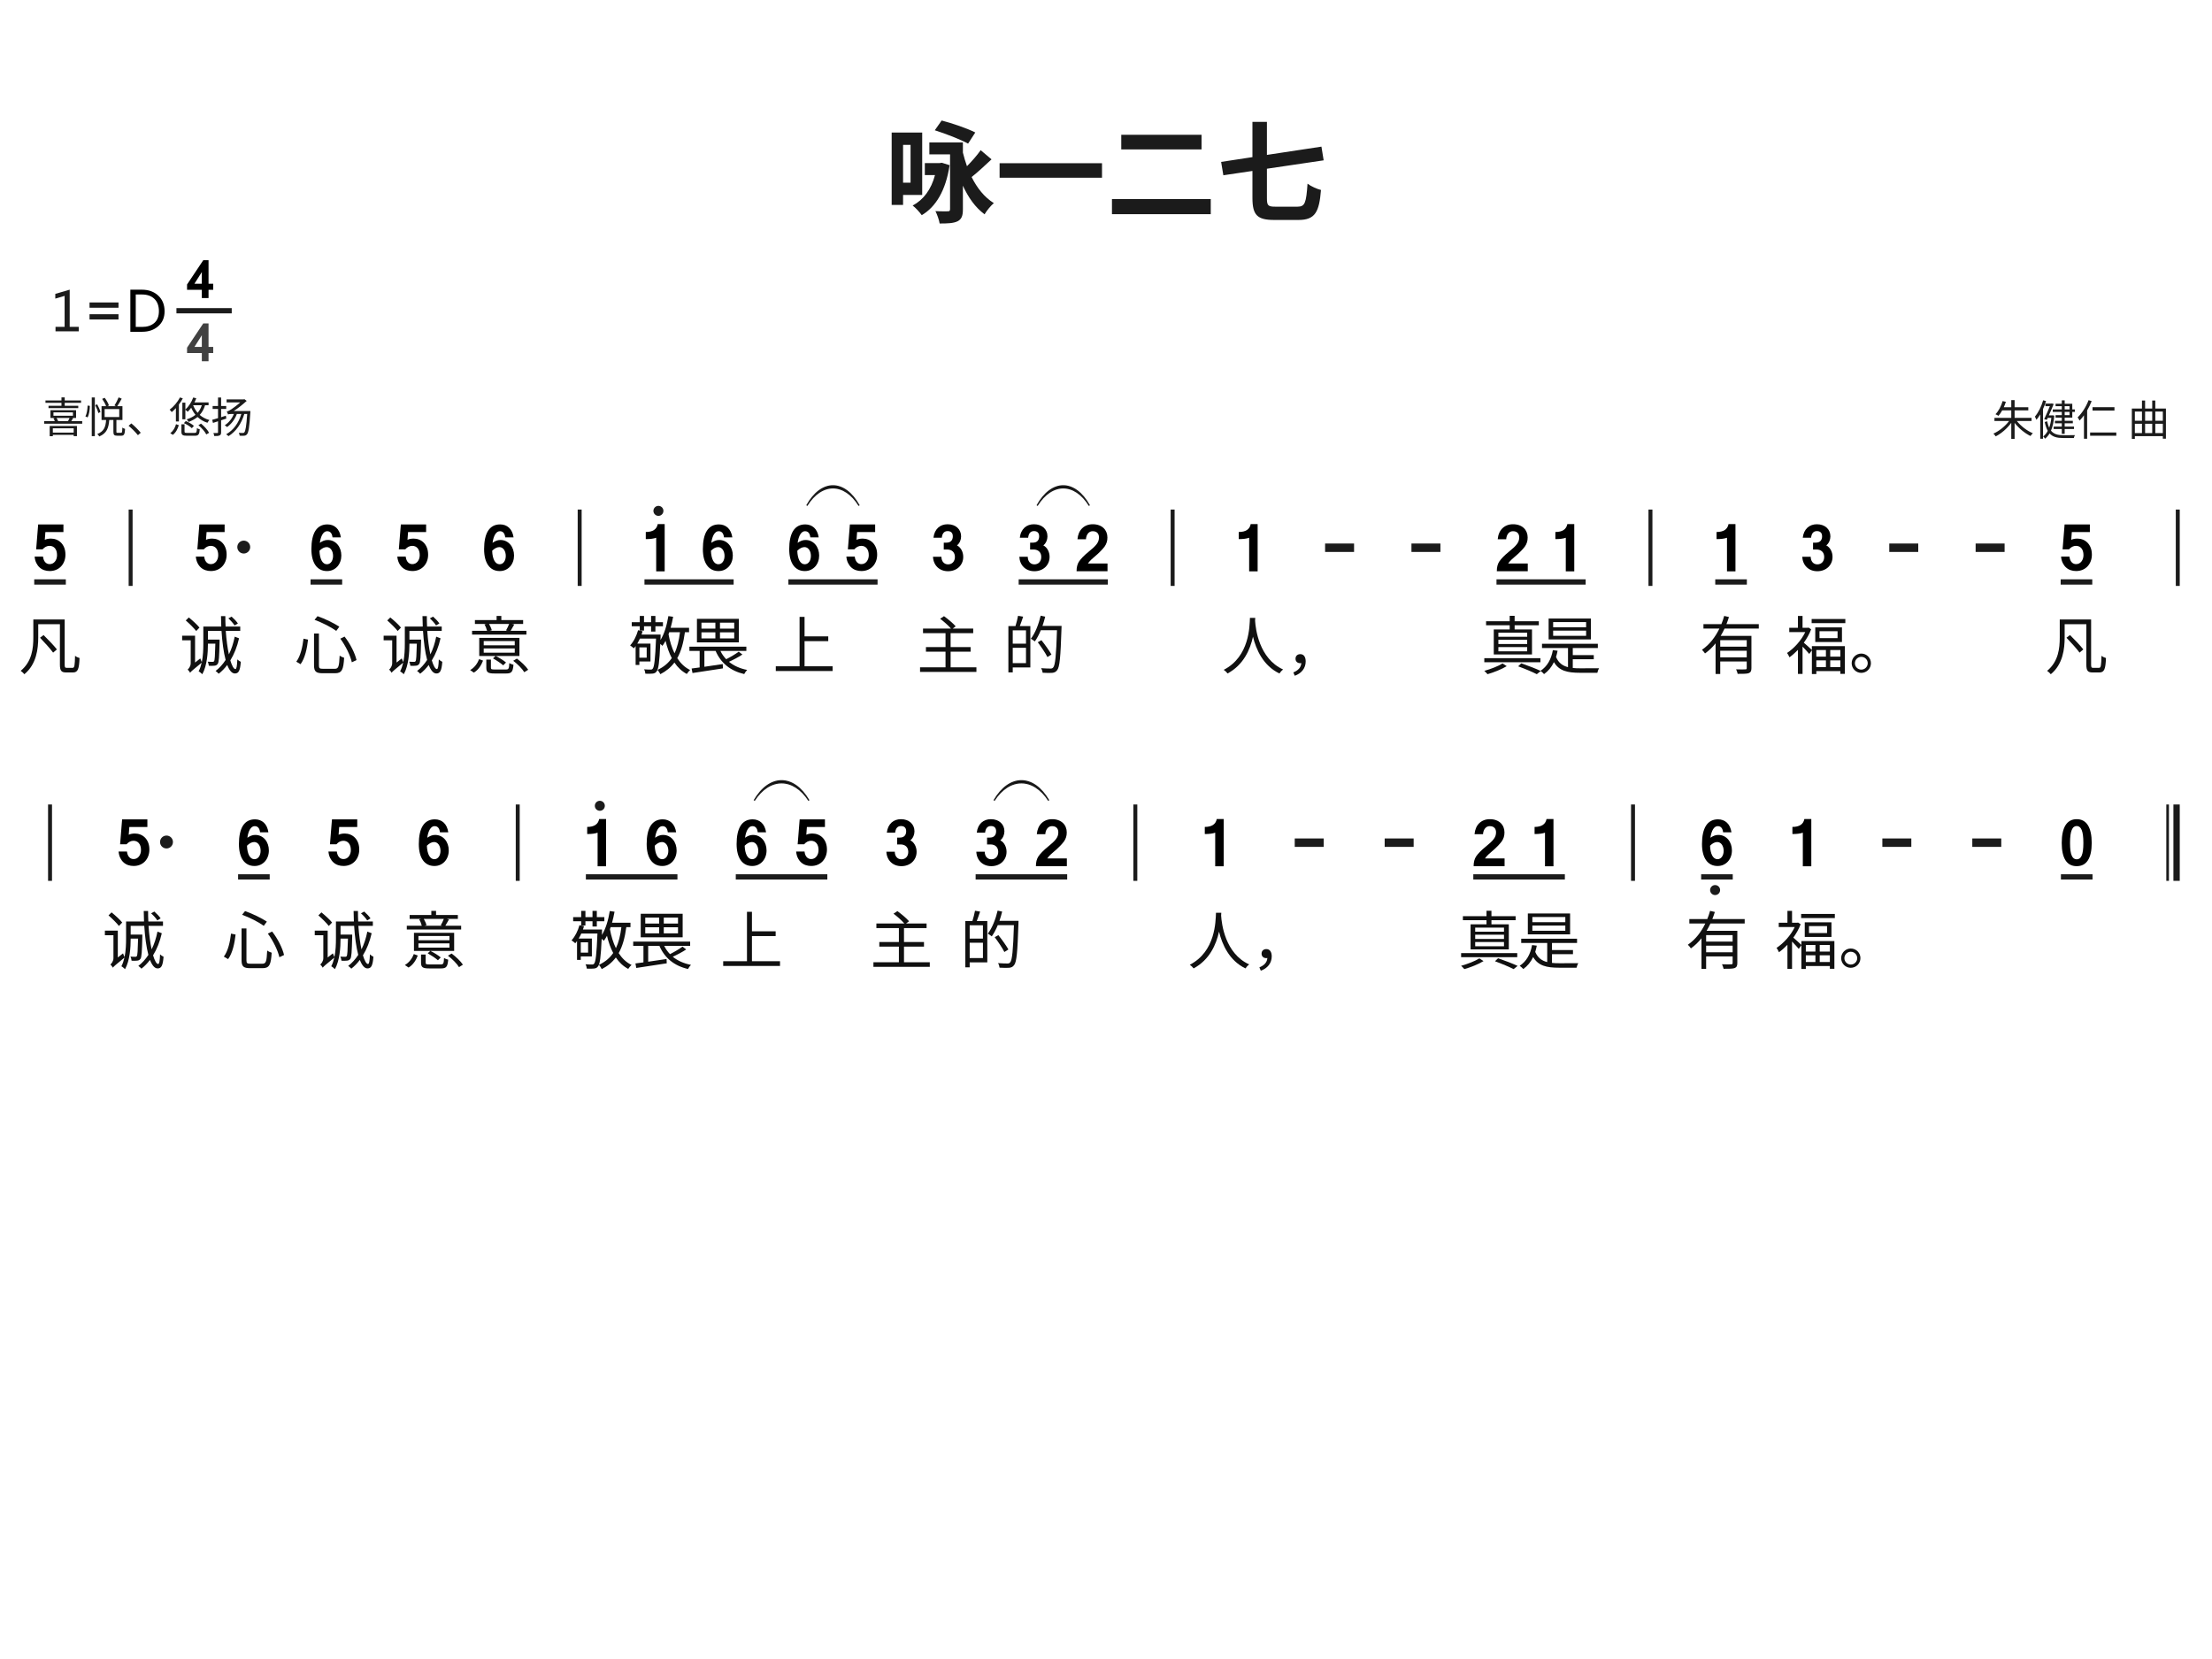
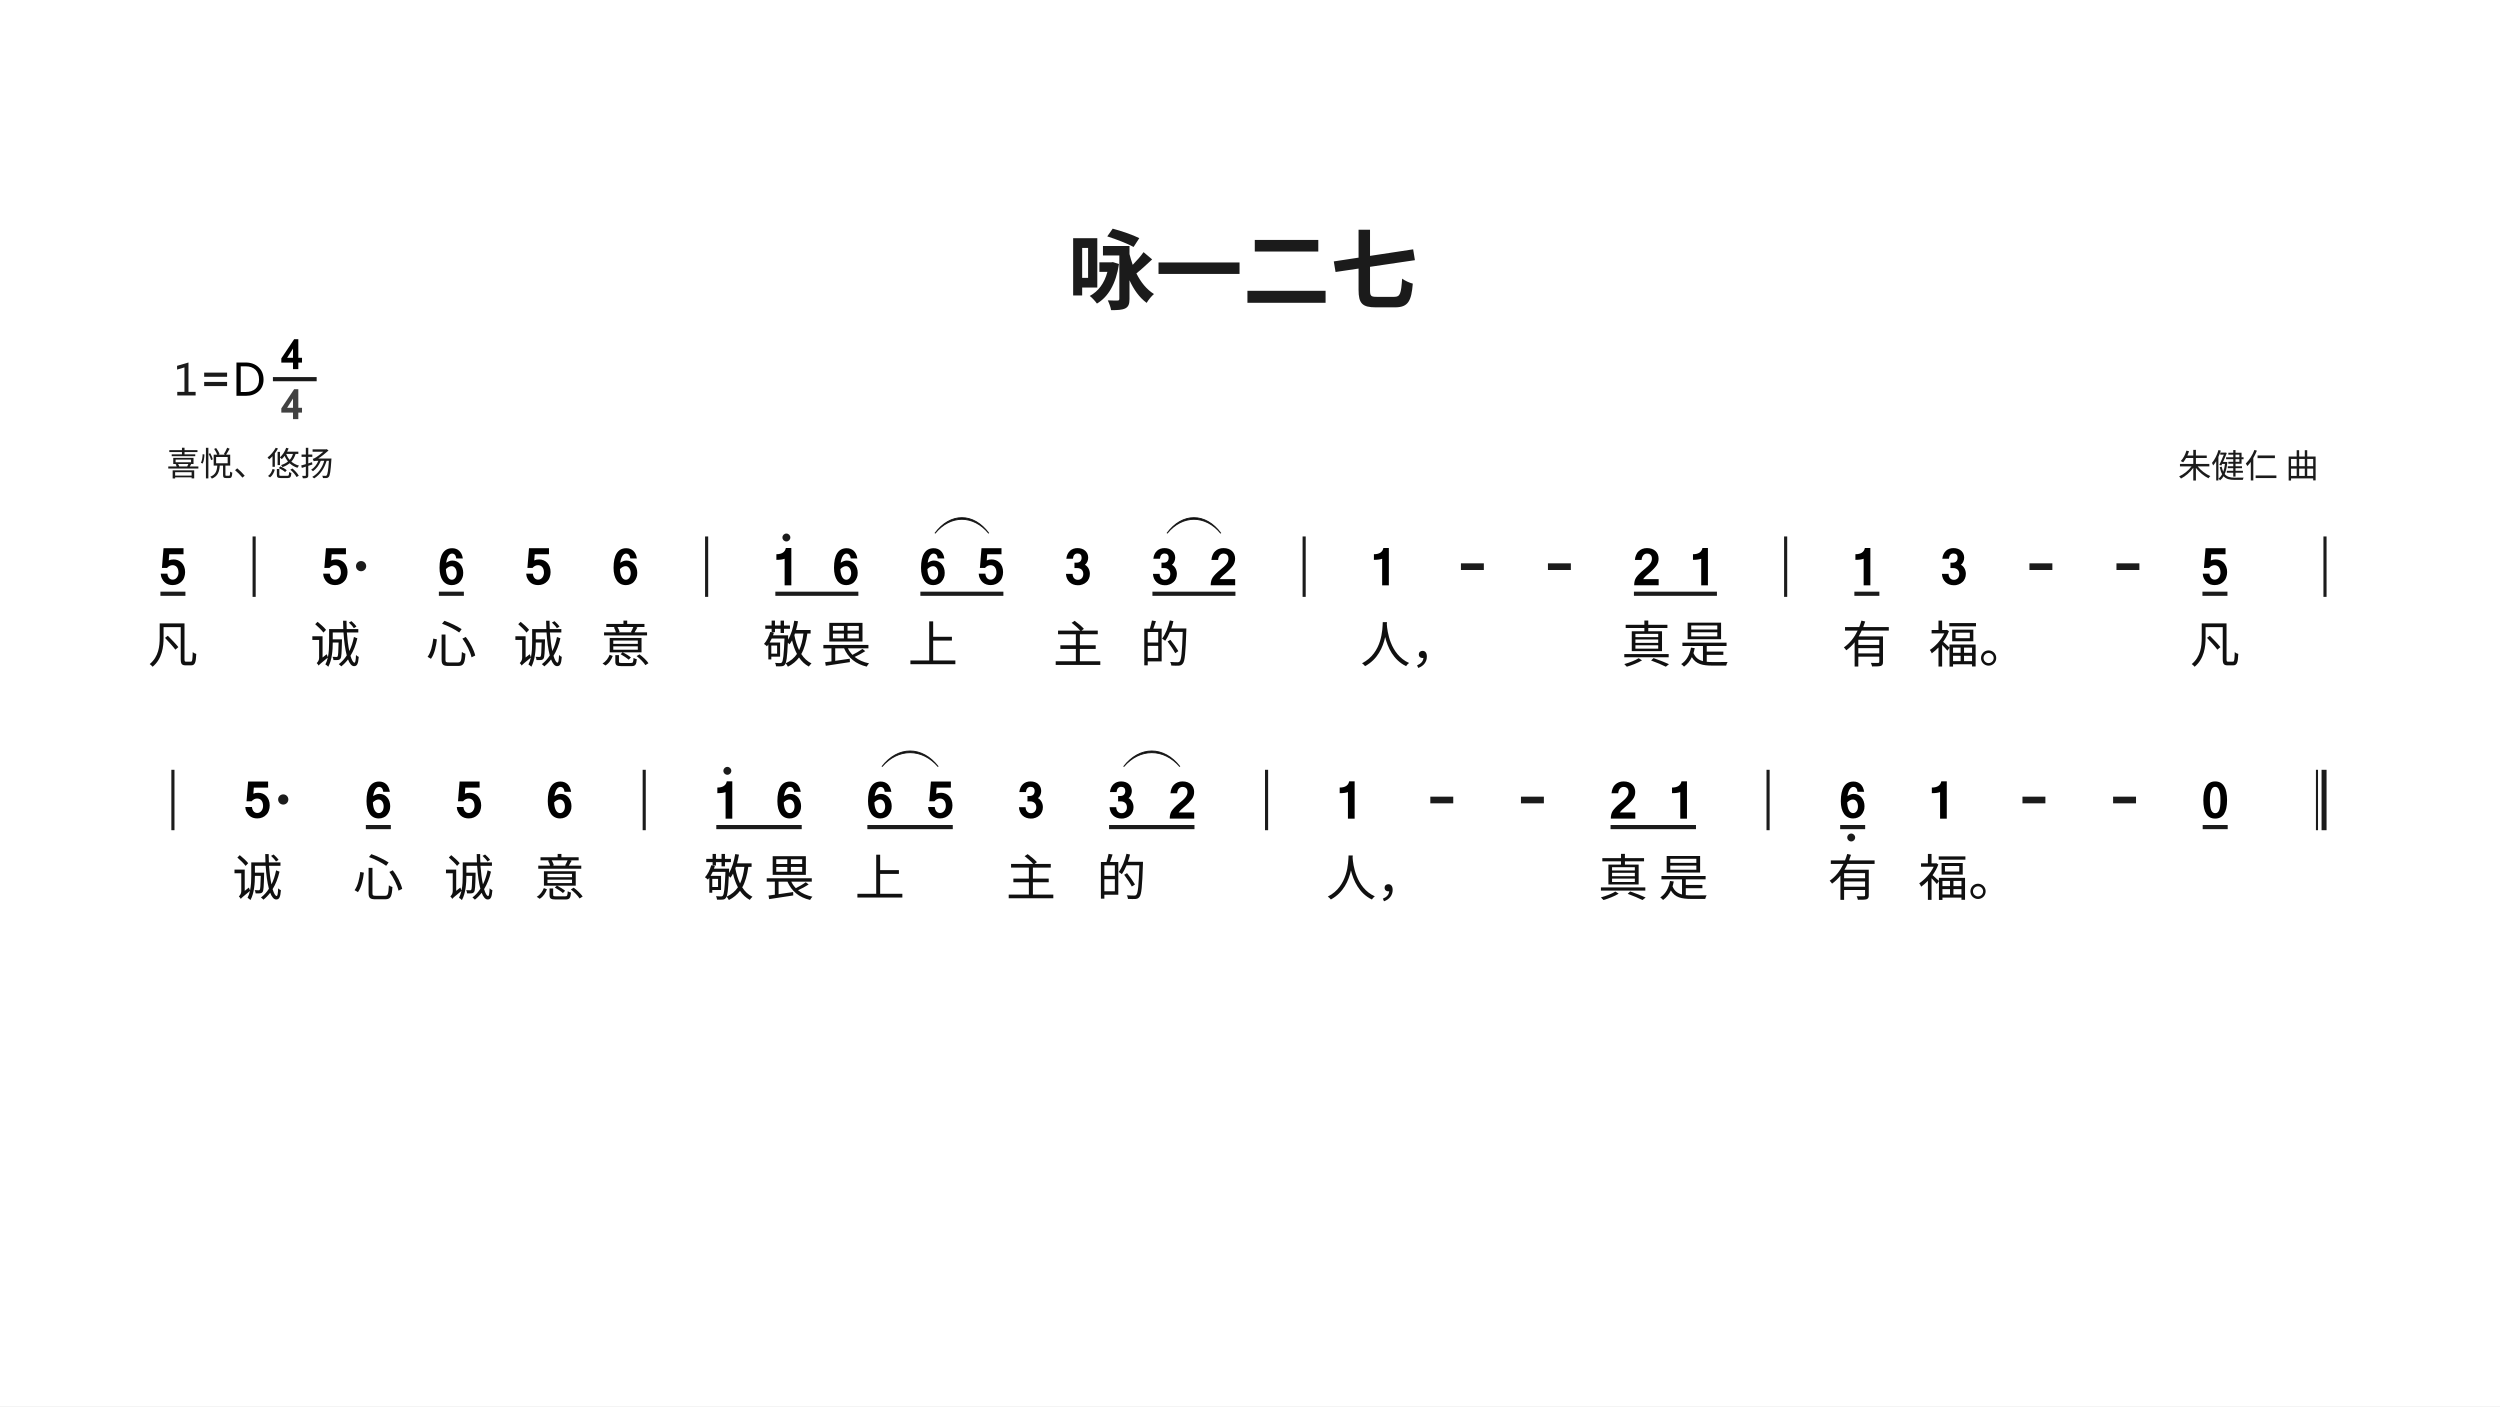
- <svg xmlns="http://www.w3.org/2000/svg" xmlns:xlink="http://www.w3.org/1999/xlink" width="840" height="630">
-   <rect height="100%" width="100%" fill="#fff" />
+ <svg xmlns="http://www.w3.org/2000/svg" xmlns:xlink="http://www.w3.org/1999/xlink" width="1200" height="675">
+   <rect width="100%" height="100%" fill="#fff" />
  <defs>
+     <g id="a" fill="#1b1b1b">
+       <path d="M13.9 7.812H5.081v-1.7h3.455V-5.645L5-4.6v-1.802L10.466-8V6.112H13.9z" />
+       <path stroke-width="33" d="M18-3.141h11v2H18zM18 1.325h11v2H18z" />
+     </g>
+     <g id="e">
+       <path fill="#fff" stroke-width="0" d="M-5.55-8.95h11.1v17.9h-11.1z" />
+       <path d="M-1.99-3.011q.975-.46 2.345-.461 1.08 0 2.076.395.994.395 1.76 1.166.764.771 1.211 1.91.448 1.14.448 2.63 0 1.317-.428 2.457c-.428 1.14-.687 1.418-1.206 1.976s-1.148.995-1.89 1.312q-1.114.474-2.47.474a6.4 6.4 0 0 1-2.083-.336A5 5 0 0 1-3.959 7.49q-.759-.686-1.259-1.713c-.5-1.027-.545-1.49-.632-2.412h3.188q.08.725.304 1.265.224.541.56.896.336.356.757.527.422.172.896.172.633 0 1.147-.264t.883-.731.573-1.087c.204-.619.204-.856.204-1.33q0-.87-.21-1.53a3.2 3.2 0 0 0-.587-1.1 2.5 2.5 0 0 0-.896-.672 2.8 2.8 0 0 0-1.153-.23q-1.463 0-2.649 1.33H-5.27l.764-9.46h9.593v2.899h-6.852z" />
+     </g>
+     <g id="f">
+       <path fill="#fff" stroke-width="0" d="M-4.95-14.15h9.9v28.4h-9.9z" />
+       <path fill="#1b1b1b" stroke-width="null" d="M-.75-14.5h1.5v29h-1.5z" />
+     </g>
+     <g id="g">
+       <path fill="#fff" stroke-width="0" d="M-5.55-8.95h11.1v17.9h-11.1z" />
+       <path d="M.3-6.276q-.533 0-.981.311-.448.312-.799.883-.35.57-.61 1.389c-.26.819-.303 1.155-.39 1.83q.675-.48 1.41-.779A4.1 4.1 0 0 1 .48-2.94q1.195 0 2.155.467.96.468 1.642 1.279.68.81 1.045 1.882.363 1.07.363 2.278c0 1.208-.13 1.566-.389 2.284q-.39 1.078-1.103 1.876c-.713.798-1.05.954-1.72 1.266q-1.006.467-2.24.467-1.414 0-2.518-.571A5.14 5.14 0 0 1-4.14 6.646Q-4.894 5.575-5.29 4.03q-.395-1.545-.395-3.504 0-2.285.383-4.037t1.142-2.94q.759-1.187 1.902-1.798 1.141-.61 2.66-.61.987 0 1.837.311a4.6 4.6 0 0 1 1.519.922q.668.61 1.116 1.538.447.929.63 2.149H2.335Q2.066-6.277.3-6.276M.117-.241q-1.35 0-2.739 1.389.039 1.194.253 2.142.214.947.571 1.61.357.66.864 1.018.506.357 1.13.357.544 0 .98-.246.434-.247.739-.682c.305-.435.36-.627.467-1.012q.163-.578.163-1.24 0-.675-.17-1.279A3.6 3.6 0 0 0 1.89.752a2.5 2.5 0 0 0-.766-.727A1.94 1.94 0 0 0 .118-.241" />
+     </g>
+     <g id="h">
+       <path fill="#fff" stroke-width="0" d="M-5.55-8.95h11.1v17.9h-11.1z" />
+       <path d="M1.674 8.969h-3.22v-12.76q-1.428.517-3.954.517V-5.98q3.966 0 4.538-2.99h2.636z" />
+     </g>
    <g id="i">
-       <path stroke-width="0" fill="#fff" d="M44.45 41.05h11.1v17.9h-11.1z" transform="translate(-50 -50)" />
-       <path d="M54.932 45.696a4.687 4.687 0 01-.392 1.862c-.13.3-.294.583-.49.849a3.478 3.478 0 01-.686.699c.383.2.723.455 1.02.764.295.31.543.656.744 1.039.2.383.353.793.457 1.228.105.436.157.88.157 1.333 0 .801-.148 1.537-.444 2.208s-.702 1.246-1.215 1.724c-.514.48-1.124.852-1.83 1.117s-1.463.399-2.273.399c-.818 0-1.568-.13-2.247-.392a5.309 5.309 0 01-1.77-1.104 5.25 5.25 0 01-1.195-1.725c-.297-.675-.466-1.426-.51-2.254h3.2c0 .392.055.762.164 1.11.109.35.27.654.483.915.214.262.477.469.79.621.314.152.676.229 1.085.229.392 0 .749-.07 1.072-.21.322-.139.596-.333.823-.58.226-.25.4-.545.523-.89a3.36 3.36 0 00.183-1.13c0-.418-.064-.8-.19-1.15a2.407 2.407 0 00-.562-.894 2.592 2.592 0 00-.914-.582 3.505 3.505 0 00-1.261-.209h-1.307v-2.6h.993c.819 0 1.43-.216 1.836-.647.405-.43.607-1.017.607-1.757 0-.653-.17-1.147-.51-1.483-.339-.335-.822-.503-1.45-.503-1.297 0-2.038.836-2.22 2.508H44.44c.096-.836.296-1.572.601-2.208a5.183 5.183 0 011.163-1.6 4.718 4.718 0 011.62-.974 5.784 5.784 0 011.96-.327c.784 0 1.492.113 2.124.34a4.748 4.748 0 011.62.954c.448.41.795.895 1.039 1.457.243.563.365 1.183.365 1.863z" transform="translate(-50 -50)" />
+       <path fill="#fff" stroke-width="0" d="M-5.55-8.95h11.1v17.9h-11.1z" />
+       <path d="M4.932-4.304q0 .457-.098.934a4.7 4.7 0 0 1-.294.927q-.195.451-.49.85a3.5 3.5 0 0 1-.686.699q.575.3 1.02.764.442.465.744 1.039.3.575.457 1.228.157.654.157 1.333 0 1.202-.444 2.208c-.444 1.006-.702 1.246-1.215 1.724q-.771.72-1.83 1.117c-1.059.397-1.463.399-2.273.399q-1.228 0-2.247-.392a5.3 5.3 0 0 1-1.77-1.104 5.25 5.25 0 0 1-1.195-1.725q-.445-1.012-.51-2.254h3.2q0 .588.164 1.11.163.524.483.915.32.393.79.621.471.229 1.085.229.588 0 1.072-.21.483-.209.823-.58.339-.374.523-.89a3.4 3.4 0 0 0 .183-1.13q0-.626-.19-1.15a2.4 2.4 0 0 0-.562-.894A2.6 2.6 0 0 0 .915.882 3.5 3.5 0 0 0-.346.673h-1.307v-2.6h.993q1.228 0 1.836-.647.607-.646.607-1.757 0-.98-.51-1.483-.508-.503-1.45-.503-1.946 0-2.22 2.508H-5.56q.144-1.254.601-2.208a5.2 5.2 0 0 1 1.163-1.6 4.7 4.7 0 0 1 1.62-.974 5.8 5.8 0 0 1 1.96-.327q1.176 0 2.124.34a4.75 4.75 0 0 1 1.62.954q.673.615 1.038 1.457.366.844.366 1.863" />
    </g>
-     <g id="a" fill="#1b1b1b">
-       <path d="M63.9 57.812h-8.819v-1.7h3.455V44.355L55 45.4v-1.802L60.466 42v14.112H63.9v1.7z" transform="translate(-50 -50)" />
-       <path stroke-width="33" d="M68 46.859h11v2H68zM68 51.325h11v2H68z" transform="translate(-50 -50)" />
+     <g id="j">
+       <path fill="#fff" stroke-width="0" d="M-5.55-8.95h11.1v17.9h-11.1z" />
+       <path d="M5.876 8.92H-5.876q0-2.272.944-3.695.518-.758 1.382-1.662a23 23 0 0 1 2.14-1.94A40 40 0 0 0 .5-.013q.777-.717 1.25-1.35.471-.63.678-1.242c.207-.612.206-.847.206-1.317q0-1.116-.618-1.735-.62-.618-1.789-.618-.479 0-.917.193a2.2 2.2 0 0 0-.778.578 3.3 3.3 0 0 0-.565.95q-.226.567-.28 1.324H-5.53q.106-1.29.559-2.347c.453-1.057.702-1.303 1.203-1.795a5.3 5.3 0 0 1 1.775-1.143q1.023-.405 2.26-.406 1.33 0 2.373.386 1.044.385 1.749 1.063.705.679 1.077 1.596t.372 1.994q0 .998-.266 1.835a5.9 5.9 0 0 1-.798 1.596q-.504.69-1.502 1.728Q2.274 2.314.825 3.524q-.426.359-1.09.964A9.5 9.5 0 0 0-1.57 5.984h7.445z" />
+     </g>
+     <g id="k">
+       <path fill="#fff" stroke-width="0" d="M-5.55-8.95h11.1v17.9h-11.1z" />
+       <path fill="#1b1b1b" stroke-width="null" d="M-5.5-1.6h11v3.2h-11z" />
+     </g>
+     <g id="l">
+       <path fill="#fff" stroke-width="0" d="M-5.55-8.95h11.1v17.9h-11.1z" />
+       <path d="M-.006-8.92q1.424 0 2.49.588 1.065.588 1.777 1.739c.712 1.15.832 1.71 1.072 2.829q.36 1.68.359 3.862 0 4.34-1.431 6.58Q2.83 8.92-.006 8.92q-2.85 0-4.268-2.242-1.418-2.24-1.418-6.58 0-2.182.353-3.862t1.065-2.83c.712-1.15 1.067-1.346 1.778-1.738q1.065-.588 2.49-.588m0 15.24q.626 0 1.098-.327.47-.327.79-1.066.32-.738.484-1.921T2.53.098c0-1.725-.054-2.13-.163-2.94s-.27-1.473-.484-1.987q-.32-.77-.79-1.13t-1.098-.36q-.614 0-1.085.353-.47.353-.797 1.124t-.49 1.986Q-2.541-1.64-2.541.098q0 1.725.163 2.915t.49 1.92q.326.733.797 1.06.47.327 1.085.326" />
    </g>
    <g id="m">
-       <path fill="#fff" stroke-width="0" d="M42.45 35.65h11.7v28.4h-11.7z" transform="translate(-50 -50)" />
-       <path stroke-width="null" fill="#1b1b1b" d="M45.65 35.5h1v29h-1zM48.35 35.5h2.4v29h-2.4z" transform="translate(-50 -50)" />
+       <path fill="#fff" stroke-width="0" d="M-7.55-14.35h11.7v28.4h-11.7z" />
+       <path fill="#1b1b1b" stroke-width="null" d="M-4.35-14.5h1v29h-1zM-1.65-14.5h2.4v29h-2.4z" />
    </g>
-     <g id="l">
-       <path stroke-width="0" fill="#fff" d="M44.45 41.05h11.1v17.9h-11.1z" transform="translate(-50 -50)" />
-       <path d="M49.994 41.08c.949 0 1.78.196 2.49.588.71.392 1.302.972 1.777 1.739s.832 1.71 1.072 2.829c.24 1.12.359 2.407.359 3.862 0 2.893-.477 5.086-1.431 6.58-.954 1.495-2.376 2.242-4.267 2.242-1.9 0-3.322-.747-4.268-2.242-.945-1.494-1.418-3.687-1.418-6.58 0-1.455.118-2.742.353-3.862s.59-2.063 1.065-2.83 1.067-1.346 1.778-1.738c.71-.392 1.54-.588 2.49-.588zm0 15.24c.418 0 .783-.11 1.098-.327.313-.218.577-.573.79-1.066.214-.492.375-1.132.484-1.921.109-.789.163-1.758.163-2.908s-.054-2.13-.163-2.94-.27-1.473-.484-1.987c-.214-.514-.477-.89-.79-1.13-.314-.24-.68-.36-1.098-.36-.41 0-.771.118-1.085.353-.313.235-.58.61-.797 1.124-.218.514-.382 1.176-.49 1.986-.109.81-.163 1.795-.163 2.954 0 1.15.054 2.122.163 2.915.108.792.272 1.433.49 1.92.217.489.484.842.797 1.06.314.218.675.326 1.085.326z" transform="translate(-50 -50)" />
-     </g>
-     <g id="e">
-       <path stroke-width="0" fill="#fff" d="M44.45 41.05h11.1v17.9h-11.1z" transform="translate(-50 -50)" />
-       <path d="M48.01 46.989c.65-.307 1.432-.461 2.345-.461.72 0 1.413.132 2.076.395.663.264 1.249.652 1.76 1.166.509.514.913 1.151 1.211 1.91.299.76.448 1.637.448 2.63 0 .878-.142 1.697-.428 2.457s-.687 1.418-1.206 1.976-1.148.995-1.89 1.312c-.743.316-1.566.474-2.47.474a6.347 6.347 0 01-2.083-.336 4.97 4.97 0 01-1.732-1.021c-.506-.457-.925-1.028-1.259-1.713s-.545-1.49-.632-2.412h3.188c.053.483.154.905.304 1.265.149.36.336.66.56.896.224.237.476.413.757.527.281.115.58.172.896.172.422 0 .804-.088 1.147-.264.342-.176.637-.42.883-.731.246-.312.437-.674.573-1.087s.204-.856.204-1.33c0-.58-.07-1.09-.21-1.53a3.168 3.168 0 00-.587-1.1 2.492 2.492 0 00-.896-.672 2.815 2.815 0 00-1.153-.23c-.975 0-1.858.443-2.649 1.33H44.73l.764-9.46h9.593v2.899h-6.852l-.225 2.938z" transform="translate(-50 -50)" />
-     </g>
-     <g id="f">
-       <path fill="#fff" stroke-width="0" d="M45.05 35.85h9.9v28.4h-9.9z" transform="translate(-50 -50)" />
-       <path stroke-width="null" fill="#1b1b1b" d="M49.25 35.5h1.5v29h-1.5z" transform="translate(-50 -50)" />
-     </g>
-     <g id="g">
-       <path stroke-width="0" fill="#fff" d="M44.45 41.05h11.1v17.9h-11.1z" transform="translate(-50 -50)" />
-       <path d="M50.3 43.724c-.355 0-.682.103-.981.311-.299.208-.565.502-.799.883-.233.38-.437.844-.61 1.389s-.303 1.155-.39 1.83c.45-.32.92-.58 1.41-.779a4.074 4.074 0 011.55-.298c.797 0 1.515.156 2.155.467.64.312 1.188.738 1.642 1.279.454.54.802 1.168 1.045 1.882.242.714.363 1.473.363 2.278s-.13 1.566-.389 2.284c-.26.719-.627 1.344-1.103 1.876s-1.05.954-1.72 1.266c-.671.311-1.417.467-2.24.467-.943 0-1.782-.19-2.518-.571a5.143 5.143 0 01-1.856-1.642c-.502-.714-.885-1.586-1.149-2.616-.263-1.03-.395-2.198-.395-3.504 0-1.523.127-2.869.383-4.037.255-1.168.636-2.148 1.142-2.94.506-.792 1.14-1.39 1.902-1.798.76-.407 1.648-.61 2.66-.61.658 0 1.27.104 1.837.311a4.57 4.57 0 011.519.922c.445.407.818.92 1.116 1.538.298.62.507 1.335.63 2.149h-3.168c-.18-1.559-.86-2.337-2.037-2.337zm-.182 6.035c-.9 0-1.814.463-2.739 1.389.026.796.11 1.51.253 2.142.143.631.333 1.168.571 1.61.238.44.526.78.864 1.018.337.238.714.357 1.13.357.363 0 .689-.082.98-.246.289-.165.536-.392.74-.682s.358-.627.466-1.012c.109-.385.163-.799.163-1.24 0-.45-.057-.876-.17-1.279a3.559 3.559 0 00-.486-1.064 2.458 2.458 0 00-.766-.727 1.94 1.94 0 00-1.006-.266z" transform="translate(-50 -50)" />
-     </g>
-     <g id="h">
-       <path stroke-width="0" fill="#fff" d="M44.45 41.05h11.1v17.9h-11.1z" transform="translate(-50 -50)" />
-       <path d="M51.674 58.969h-3.22v-12.76c-.952.344-2.27.516-3.954.516v-2.704c2.644 0 4.157-.996 4.538-2.99h2.636v17.937z" transform="translate(-50 -50)" />
-     </g>
-     <g id="k">
-       <path stroke-width="0" fill="#fff" d="M44.45 41.05h11.1v17.9h-11.1z" transform="translate(-50 -50)" />
-       <path stroke-width="null" fill="#1b1b1b" d="M44.5 48.4h11v3.2h-11z" transform="translate(-50 -50)" />
-     </g>
-     <g id="j">
-       <path stroke-width="0" fill="#fff" d="M44.45 41.05h11.1v17.9h-11.1z" transform="translate(-50 -50)" />
-       <path d="M55.876 58.92H44.124c0-1.515.314-2.746.944-3.695.345-.505.806-1.06 1.382-1.662a23.24 23.24 0 012.14-1.94 40.302 40.302 0 001.909-1.636c.518-.478.935-.928 1.25-1.35.314-.42.54-.835.678-1.242s.206-.847.206-1.317c0-.744-.206-1.323-.618-1.735-.413-.412-1.009-.618-1.789-.618a2.219 2.219 0 00-1.695.771 3.255 3.255 0 00-.565.95c-.15.378-.244.819-.28 1.324H44.47c.071-.86.257-1.642.559-2.347s.702-1.303 1.203-1.795a5.272 5.272 0 011.775-1.143c.682-.27 1.436-.406 2.26-.406.887 0 1.677.129 2.373.386.696.257 1.279.611 1.749 1.063.47.452.829.984 1.077 1.596.248.612.372 1.276.372 1.994 0 .665-.089 1.277-.266 1.835a5.85 5.85 0 01-.798 1.596c-.336.46-.837 1.037-1.502 1.728-.665.691-1.48 1.44-2.446 2.247-.284.24-.647.56-1.09.964a9.469 9.469 0 00-1.304 1.496h7.445v2.937z" transform="translate(-50 -50)" />
-     </g>
-     <circle fill="#1b1b1b" cx="62.35" cy="49.75" r="2.45" id="n" transform="translate(-50 -50)" />
-     <circle cy="36" cx="49.3" fill="#1b1b1b" r="1.9" id="o" transform="translate(-50 -50)" />
-     <circle cy="63" cx="49.3" fill="#1b1b1b" r="1.9" id="p" transform="translate(-50 -50)" />
-     <path d="M43.5 42.01v15.98h4.545q3.635 0 6.045-2.114t2.41-5.665q0-3.72-2.41-5.96t-6.193-2.241H43.5zm2.05 14.141V43.828h2.326q3.044 0 4.756 1.67t1.712 4.65q0 3.002-1.755 4.502t-4.608 1.501h-2.43z" transform="translate(-50 -50)" id="b" />
-     <path d="M54.966 54.053h-1.772v3.135h-2.551v-3.135h-5.61v-2.021l6.161-9.22h2v8.928h1.773v2.313zm-4.323-2.313V47.31l-2.81 4.431h2.81z" transform="translate(-50 -50)" id="d" />
-     <path fill="#1b1b1b" stroke-width="33" stroke-linejoin="null" stroke-linecap="null" d="M51 49h21v2H51z" transform="translate(-50 -50)" id="c" />
+     <circle id="n" cx="62.35" cy="49.75" r="2.45" fill="#1b1b1b" transform="translate(-50 -50)" />
+     <circle id="o" cx="49.3" cy="36" r="1.9" fill="#1b1b1b" transform="translate(-50 -50)" />
+     <circle id="p" cx="49.3" cy="63" r="1.9" fill="#1b1b1b" transform="translate(-50 -50)" />
+     <path id="b" d="M43.5 42.01v15.98h4.545q3.635 0 6.045-2.114t2.41-5.665q0-3.72-2.41-5.96t-6.193-2.241zm2.05 14.141V43.828h2.326q3.044 0 4.756 1.67t1.712 4.65q0 3.002-1.755 4.502t-4.608 1.501z" transform="translate(-50 -50)" />
+     <path id="c" fill="#1b1b1b" stroke-linecap="null" stroke-linejoin="null" stroke-width="33" d="M51 49h21v2H51z" transform="translate(-50 -50)" />
+     <path id="d" d="M54.966 54.053h-1.772v3.135h-2.551v-3.135h-5.61v-2.021l6.161-9.22h2v8.928h1.773zm-4.323-2.313V47.31l-2.81 4.431z" transform="translate(-50 -50)" />
  </defs>
-   <text x="420" y="46" dy="35.091" text-anchor="middle" fill="#1b1b1b" font-size="42" font-family="PingFang SC, Microsoft YaHei, Open Sans, sans-serif" font-weight="700">咏一二七</text>
-   <use x="16" y="118" xlink:href="#a" />
-   <use x="56" y="118" xlink:href="#b" />
-   <use x="66" y="118" xlink:href="#c" />
-   <use x="76" y="106" xlink:href="#d" />
-   <use x="76" y="130" xlink:href="#d" fill="#414141" />
-   <text x="16" y="159" dy="5.368" fill="#1b1b1b" font-size="16" font-family="PingFang SC, Microsoft YaHei, Open Sans, sans-serif">喜悦、悠扬</text>
-   <text x="824" y="168" dy="-2.632" text-anchor="end" fill="#1b1b1b" font-size="16" font-family="PingFang SC, Microsoft YaHei, Open Sans, sans-serif">朱健仁 曲</text>
-   <use x="19" y="208" xlink:href="#e" />
-   <text x="7" y="246" dy="8.052" fill="#101010" font-size="24" font-family="PingFang SC, Microsoft YaHei, Open Sans, sans-serif">凡</text>
-   <use x="49.606" y="208" xlink:href="#f" />
-   <use x="80.213" y="208" xlink:href="#e" />
-   <text x="68.213" y="246" dy="8.052" fill="#101010" font-size="24" font-family="PingFang SC, Microsoft YaHei, Open Sans, sans-serif">诚</text>
-   <use x="123.936" y="208" xlink:href="#g" />
-   <text x="111.936" y="246" dy="8.052" fill="#101010" font-size="24" font-family="PingFang SC, Microsoft YaHei, Open Sans, sans-serif">心</text>
-   <use x="156.729" y="208" xlink:href="#e" />
-   <text x="144.729" y="246" dy="8.052" fill="#101010" font-size="24" font-family="PingFang SC, Microsoft YaHei, Open Sans, sans-serif">诚</text>
-   <use x="189.521" y="208" xlink:href="#g" />
-   <text x="177.521" y="246" dy="8.052" fill="#101010" font-size="24" font-family="PingFang SC, Microsoft YaHei, Open Sans, sans-serif">意</text>
-   <use x="220.128" y="208" xlink:href="#f" />
-   <use x="250.734" y="208" xlink:href="#h" />
-   <text x="238.734" y="246" dy="8.052" fill="#101010" font-size="24" font-family="PingFang SC, Microsoft YaHei, Open Sans, sans-serif">敬</text>
-   <use x="272.596" y="208" xlink:href="#g" />
-   <text x="260.596" y="246" dy="8.052" fill="#101010" font-size="24" font-family="PingFang SC, Microsoft YaHei, Open Sans, sans-serif">畏</text>
-   <use x="305.388" y="208" xlink:href="#g" />
-   <text x="293.388" y="246" dy="8.052" fill="#101010" font-size="24" font-family="PingFang SC, Microsoft YaHei, Open Sans, sans-serif">上</text>
-   <use x="327.25" y="208" xlink:href="#e" />
-   <use x="360.043" y="208" xlink:href="#i" />
-   <text x="348.043" y="246" dy="8.052" fill="#101010" font-size="24" font-family="PingFang SC, Microsoft YaHei, Open Sans, sans-serif">主</text>
-   <use x="392.835" y="208" xlink:href="#i" />
-   <text x="380.835" y="246" dy="8.052" fill="#101010" font-size="24" font-family="PingFang SC, Microsoft YaHei, Open Sans, sans-serif">的</text>
-   <use x="414.697" y="208" xlink:href="#j" />
-   <use x="445.303" y="208" xlink:href="#f" />
-   <use x="475.91" y="208" xlink:href="#h" />
-   <text x="463.91" y="246" dy="8.052" fill="#101010" font-size="24" font-family="PingFang SC, Microsoft YaHei, Open Sans, sans-serif">人</text>
-   <text x="487.91" y="246" dy="8.052" fill="#101010" font-size="24" font-family="PingFang SC, Microsoft YaHei, Open Sans, sans-serif">，</text>
-   <use x="508.702" y="208" xlink:href="#k" />
-   <use x="541.495" y="208" xlink:href="#k" />
-   <use x="574.287" y="208" xlink:href="#j" />
-   <text x="562.287" y="246" dy="8.052" fill="#101010" font-size="24" font-family="PingFang SC, Microsoft YaHei, Open Sans, sans-serif">真</text>
-   <use x="596.149" y="208" xlink:href="#h" />
-   <text x="584.149" y="246" dy="8.052" fill="#101010" font-size="24" font-family="PingFang SC, Microsoft YaHei, Open Sans, sans-serif">是</text>
-   <use x="626.755" y="208" xlink:href="#f" />
-   <use x="657.362" y="208" xlink:href="#h" />
-   <text x="645.362" y="246" dy="8.052" fill="#101010" font-size="24" font-family="PingFang SC, Microsoft YaHei, Open Sans, sans-serif">有</text>
-   <use x="690.154" y="208" xlink:href="#i" />
-   <text x="678.154" y="246" dy="8.052" fill="#101010" font-size="24" font-family="PingFang SC, Microsoft YaHei, Open Sans, sans-serif">福</text>
-   <text x="702.154" y="246" dy="8.052" fill="#101010" font-size="24" font-family="PingFang SC, Microsoft YaHei, Open Sans, sans-serif">。</text>
-   <use x="722.947" y="208" xlink:href="#k" />
-   <use x="755.739" y="208" xlink:href="#k" />
-   <use x="788.532" y="208" xlink:href="#e" />
-   <text x="776.532" y="246" dy="8.052" fill="#101010" font-size="24" font-family="PingFang SC, Microsoft YaHei, Open Sans, sans-serif">凡</text>
-   <use x="827" y="208" xlink:href="#f" />
-   <use x="19" y="320" xlink:href="#f" />
-   <use x="50.878" y="320" xlink:href="#e" />
-   <text x="38.878" y="358" dy="8.052" fill="#101010" font-size="24" font-family="PingFang SC, Microsoft YaHei, Open Sans, sans-serif">诚</text>
-   <use x="96.418" y="320" xlink:href="#g" />
-   <text x="84.418" y="358" dy="8.052" fill="#101010" font-size="24" font-family="PingFang SC, Microsoft YaHei, Open Sans, sans-serif">心</text>
-   <use x="130.573" y="320" xlink:href="#e" />
-   <text x="118.573" y="358" dy="8.052" fill="#101010" font-size="24" font-family="PingFang SC, Microsoft YaHei, Open Sans, sans-serif">诚</text>
-   <use x="164.729" y="320" xlink:href="#g" />
-   <text x="152.729" y="358" dy="8.052" fill="#101010" font-size="24" font-family="PingFang SC, Microsoft YaHei, Open Sans, sans-serif">意</text>
-   <use x="196.607" y="320" xlink:href="#f" />
-   <use x="228.485" y="320" xlink:href="#h" />
-   <text x="216.485" y="358" dy="8.052" fill="#101010" font-size="24" font-family="PingFang SC, Microsoft YaHei, Open Sans, sans-serif">敬</text>
-   <use x="251.255" y="320" xlink:href="#g" />
-   <text x="239.255" y="358" dy="8.052" fill="#101010" font-size="24" font-family="PingFang SC, Microsoft YaHei, Open Sans, sans-serif">畏</text>
-   <use x="285.41" y="320" xlink:href="#g" />
-   <text x="273.41" y="358" dy="8.052" fill="#101010" font-size="24" font-family="PingFang SC, Microsoft YaHei, Open Sans, sans-serif">上</text>
-   <use x="308.18" y="320" xlink:href="#e" />
-   <use x="342.335" y="320" xlink:href="#i" />
-   <text x="330.335" y="358" dy="8.052" fill="#101010" font-size="24" font-family="PingFang SC, Microsoft YaHei, Open Sans, sans-serif">主</text>
-   <use x="376.49" y="320" xlink:href="#i" />
-   <text x="364.49" y="358" dy="8.052" fill="#101010" font-size="24" font-family="PingFang SC, Microsoft YaHei, Open Sans, sans-serif">的</text>
-   <use x="399.26" y="320" xlink:href="#j" />
-   <use x="431.139" y="320" xlink:href="#f" />
-   <use x="463.017" y="320" xlink:href="#h" />
-   <text x="451.017" y="358" dy="8.052" fill="#101010" font-size="24" font-family="PingFang SC, Microsoft YaHei, Open Sans, sans-serif">人</text>
-   <text x="475.017" y="358" dy="8.052" fill="#101010" font-size="24" font-family="PingFang SC, Microsoft YaHei, Open Sans, sans-serif">，</text>
-   <use x="497.172" y="320" xlink:href="#k" />
-   <use x="531.327" y="320" xlink:href="#k" />
-   <use x="565.482" y="320" xlink:href="#j" />
-   <text x="553.482" y="358" dy="8.052" fill="#101010" font-size="24" font-family="PingFang SC, Microsoft YaHei, Open Sans, sans-serif">真</text>
-   <use x="588.252" y="320" xlink:href="#h" />
-   <text x="576.252" y="358" dy="8.052" fill="#101010" font-size="24" font-family="PingFang SC, Microsoft YaHei, Open Sans, sans-serif">是</text>
-   <use x="620.13" y="320" xlink:href="#f" />
-   <use x="652.008" y="320" xlink:href="#g" />
-   <text x="640.008" y="358" dy="8.052" fill="#101010" font-size="24" font-family="PingFang SC, Microsoft YaHei, Open Sans, sans-serif">有</text>
-   <use x="686.163" y="320" xlink:href="#h" />
-   <text x="674.163" y="358" dy="8.052" fill="#101010" font-size="24" font-family="PingFang SC, Microsoft YaHei, Open Sans, sans-serif">福</text>
-   <text x="698.163" y="358" dy="8.052" fill="#101010" font-size="24" font-family="PingFang SC, Microsoft YaHei, Open Sans, sans-serif">。</text>
-   <use x="720.319" y="320" xlink:href="#k" />
-   <use x="754.474" y="320" xlink:href="#k" />
-   <use x="788.629" y="320" xlink:href="#l" />
-   <use x="827" y="320" xlink:href="#m" />
-   <path data-type="jianshixian" stroke-width="2" stroke="#1b1b1b" d="M13 221h12M117.936 221h12M244.734 221h33.862M299.388 221h33.862M386.835 221h33.862M568.287 221h33.862M651.362 221h12M782.532 221h12M90.418 333h12M222.485 333h34.77M279.41 333h34.77M370.49 333h34.77M559.482 333h34.77M646.008 333h12M782.629 333h12" />
-   <use x="80.213" y="208" xlink:href="#n" />
-   <use x="250.734" y="208" xlink:href="#o" />
-   <use x="50.878" y="320" xlink:href="#n" />
-   <use x="228.485" y="320" xlink:href="#o" />
-   <use x="652.008" y="325" xlink:href="#p" />
-   <path d="M306.388 192c5.559-10 14.303-10 19.862 0m0 0c-5.559-9-14.303-9-19.862 0M393.835 192c5.559-10 14.303-10 19.862 0m0 0c-5.559-9-14.303-9-19.862 0M286.41 304c5.831-10 14.939-10 20.77 0m0 0c-5.831-9-14.939-9-20.77 0M377.49 304c5.831-10 14.94-10 20.77 0m0 0c-5.83-9-14.939-9-20.77 0" stroke-width=".5" stroke="#1b1b1b" />
+   <text x="596.5" y="110" fill="#1b1b1b" dy="35.091" font-family="PingFang SC, Microsoft YaHei, Open Sans, sans-serif" font-size="42" style="font-weight:700" text-anchor="middle">咏一二七</text>
+   <use xlink:href="#a" x="80" y="182" />
+   <use xlink:href="#b" x="120" y="182" data-diaohao="true" />
+   <use xlink:href="#c" x="130" y="182" />
+   <use xlink:href="#d" x="140" y="170" />
+   <use xlink:href="#d" x="140" y="194" fill="#414141" />
+   <text x="80" y="223" fill="#1b1b1b" dy="5.368" font-family="PingFang SC, Microsoft YaHei, Open Sans, sans-serif" font-size="16">喜悦、悠扬</text>
+   <text x="1113" y="232" fill="#1b1b1b" dy="-2.632" font-family="PingFang SC, Microsoft YaHei, Open Sans, sans-serif" font-size="16" text-anchor="end">朱健仁 曲</text>
+   <use xlink:href="#e" x="83" y="272" />
+   <text x="71" y="310" fill="#101010" dy="8.052" font-family="PingFang SC, Microsoft YaHei, Open Sans, sans-serif" font-size="24">凡</text>
+   <use xlink:href="#f" x="121.984" y="272" />
+   <use xlink:href="#e" x="160.968" y="272" />
+   <text x="148.968" y="310" fill="#101010" dy="8.052" font-family="PingFang SC, Microsoft YaHei, Open Sans, sans-serif" font-size="24">诚</text>
+   <use xlink:href="#g" x="216.66" y="272" />
+   <text x="204.66" y="310" fill="#101010" dy="8.052" font-family="PingFang SC, Microsoft YaHei, Open Sans, sans-serif" font-size="24">心</text>
+   <use xlink:href="#e" x="258.428" y="272" />
+   <text x="246.428" y="310" fill="#101010" dy="8.052" font-family="PingFang SC, Microsoft YaHei, Open Sans, sans-serif" font-size="24">诚</text>
+   <use xlink:href="#g" x="300.197" y="272" />
+   <text x="288.197" y="310" fill="#101010" dy="8.052" font-family="PingFang SC, Microsoft YaHei, Open Sans, sans-serif" font-size="24">意</text>
+   <use xlink:href="#f" x="339.181" y="272" />
+   <use xlink:href="#h" x="378.165" y="272" />
+   <text x="366.165" y="310" fill="#101010" dy="8.052" font-family="PingFang SC, Microsoft YaHei, Open Sans, sans-serif" font-size="24">敬</text>
+   <use xlink:href="#g" x="406.011" y="272" />
+   <text x="394.011" y="310" fill="#101010" dy="8.052" font-family="PingFang SC, Microsoft YaHei, Open Sans, sans-serif" font-size="24">畏</text>
+   <use xlink:href="#g" x="447.779" y="272" />
+   <text x="435.779" y="310" fill="#101010" dy="8.052" font-family="PingFang SC, Microsoft YaHei, Open Sans, sans-serif" font-size="24">上</text>
+   <use xlink:href="#e" x="475.625" y="272" />
+   <use xlink:href="#i" x="517.394" y="272" />
+   <text x="505.394" y="310" fill="#101010" dy="8.052" font-family="PingFang SC, Microsoft YaHei, Open Sans, sans-serif" font-size="24">主</text>
+   <use xlink:href="#i" x="559.162" y="272" />
+   <text x="547.162" y="310" fill="#101010" dy="8.052" font-family="PingFang SC, Microsoft YaHei, Open Sans, sans-serif" font-size="24">的</text>
+   <use xlink:href="#j" x="587.008" y="272" />
+   <use xlink:href="#f" x="625.992" y="272" />
+   <use xlink:href="#h" x="664.976" y="272" />
+   <text x="652.976" y="310" fill="#101010" dy="8.052" font-family="PingFang SC, Microsoft YaHei, Open Sans, sans-serif" font-size="24">人</text>
+   <text x="676.976" y="310" fill="#101010" dy="8.052" font-family="PingFang SC, Microsoft YaHei, Open Sans, sans-serif" font-size="24">，</text>
+   <use xlink:href="#k" x="706.745" y="272" />
+   <use xlink:href="#k" x="748.513" y="272" />
+   <use xlink:href="#j" x="790.282" y="272" />
+   <text x="778.282" y="310" fill="#101010" dy="8.052" font-family="PingFang SC, Microsoft YaHei, Open Sans, sans-serif" font-size="24">真</text>
+   <use xlink:href="#h" x="818.128" y="272" />
+   <text x="806.128" y="310" fill="#101010" dy="8.052" font-family="PingFang SC, Microsoft YaHei, Open Sans, sans-serif" font-size="24">是</text>
+   <use xlink:href="#f" x="857.112" y="272" />
+   <use xlink:href="#h" x="896.096" y="272" />
+   <text x="884.096" y="310" fill="#101010" dy="8.052" font-family="PingFang SC, Microsoft YaHei, Open Sans, sans-serif" font-size="24">有</text>
+   <use xlink:href="#i" x="937.864" y="272" />
+   <text x="925.864" y="310" fill="#101010" dy="8.052" font-family="PingFang SC, Microsoft YaHei, Open Sans, sans-serif" font-size="24">福</text>
+   <text x="949.864" y="310" fill="#101010" dy="8.052" font-family="PingFang SC, Microsoft YaHei, Open Sans, sans-serif" font-size="24">。</text>
+   <use xlink:href="#k" x="979.633" y="272" />
+   <use xlink:href="#k" x="1021.402" y="272" />
+   <use xlink:href="#e" x="1063.17" y="272" />
+   <text x="1051.17" y="310" fill="#101010" dy="8.052" font-family="PingFang SC, Microsoft YaHei, Open Sans, sans-serif" font-size="24">凡</text>
+   <use xlink:href="#f" x="1116" y="272" />
+   <use xlink:href="#f" x="83" y="384" />
+   <use xlink:href="#e" x="123.604" y="384" />
+   <text x="111.604" y="422" fill="#101010" dy="8.052" font-family="PingFang SC, Microsoft YaHei, Open Sans, sans-serif" font-size="24">诚</text>
+   <use xlink:href="#g" x="181.609" y="384" />
+   <text x="169.609" y="422" fill="#101010" dy="8.052" font-family="PingFang SC, Microsoft YaHei, Open Sans, sans-serif" font-size="24">心</text>
+   <use xlink:href="#e" x="225.114" y="384" />
+   <text x="213.114" y="422" fill="#101010" dy="8.052" font-family="PingFang SC, Microsoft YaHei, Open Sans, sans-serif" font-size="24">诚</text>
+   <use xlink:href="#g" x="268.618" y="384" />
+   <text x="256.618" y="422" fill="#101010" dy="8.052" font-family="PingFang SC, Microsoft YaHei, Open Sans, sans-serif" font-size="24">意</text>
+   <use xlink:href="#f" x="309.222" y="384" />
+   <use xlink:href="#h" x="349.825" y="384" />
+   <text x="337.825" y="422" fill="#101010" dy="8.052" font-family="PingFang SC, Microsoft YaHei, Open Sans, sans-serif" font-size="24">敬</text>
+   <use xlink:href="#g" x="378.828" y="384" />
+   <text x="366.828" y="422" fill="#101010" dy="8.052" font-family="PingFang SC, Microsoft YaHei, Open Sans, sans-serif" font-size="24">畏</text>
+   <use xlink:href="#g" x="422.332" y="384" />
+   <text x="410.332" y="422" fill="#101010" dy="8.052" font-family="PingFang SC, Microsoft YaHei, Open Sans, sans-serif" font-size="24">上</text>
+   <use xlink:href="#e" x="451.335" y="384" />
+   <use xlink:href="#i" x="494.839" y="384" />
+   <text x="482.839" y="422" fill="#101010" dy="8.052" font-family="PingFang SC, Microsoft YaHei, Open Sans, sans-serif" font-size="24">主</text>
+   <use xlink:href="#i" x="538.343" y="384" />
+   <text x="526.343" y="422" fill="#101010" dy="8.052" font-family="PingFang SC, Microsoft YaHei, Open Sans, sans-serif" font-size="24">的</text>
+   <use xlink:href="#j" x="567.346" y="384" />
+   <use xlink:href="#f" x="607.95" y="384" />
+   <use xlink:href="#h" x="648.554" y="384" />
+   <text x="636.554" y="422" fill="#101010" dy="8.052" font-family="PingFang SC, Microsoft YaHei, Open Sans, sans-serif" font-size="24">人</text>
+   <text x="660.554" y="422" fill="#101010" dy="8.052" font-family="PingFang SC, Microsoft YaHei, Open Sans, sans-serif" font-size="24">，</text>
+   <use xlink:href="#k" x="692.058" y="384" />
+   <use xlink:href="#k" x="735.562" y="384" />
+   <use xlink:href="#j" x="779.066" y="384" />
+   <text x="767.066" y="422" fill="#101010" dy="8.052" font-family="PingFang SC, Microsoft YaHei, Open Sans, sans-serif" font-size="24">真</text>
+   <use xlink:href="#h" x="808.069" y="384" />
+   <text x="796.069" y="422" fill="#101010" dy="8.052" font-family="PingFang SC, Microsoft YaHei, Open Sans, sans-serif" font-size="24">是</text>
+   <use xlink:href="#f" x="848.673" y="384" />
+   <use xlink:href="#g" x="889.277" y="384" />
+   <text x="877.277" y="422" fill="#101010" dy="8.052" font-family="PingFang SC, Microsoft YaHei, Open Sans, sans-serif" font-size="24">有</text>
+   <use xlink:href="#h" x="932.781" y="384" />
+   <text x="920.781" y="422" fill="#101010" dy="8.052" font-family="PingFang SC, Microsoft YaHei, Open Sans, sans-serif" font-size="24">福</text>
+   <text x="944.781" y="422" fill="#101010" dy="8.052" font-family="PingFang SC, Microsoft YaHei, Open Sans, sans-serif" font-size="24">。</text>
+   <use xlink:href="#k" x="976.285" y="384" />
+   <use xlink:href="#k" x="1019.789" y="384" />
+   <use xlink:href="#l" x="1063.294" y="384" />
+   <use xlink:href="#m" x="1116" y="384" />
+   <path stroke="#1b1b1b" stroke-width="2" d="M77 285h12M210.66 285h12M372.165 285h39.846M441.779 285h39.846M553.162 285h39.846M784.282 285h39.846M890.096 285h12M1057.17 285h12M175.609 397h12M343.825 397h41.003M416.332 397h41.003M532.343 397h41.003M773.066 397h41.003M883.277 397h12M1057.294 397h12" data-type="jianshixian" />
+   <use xlink:href="#n" x="160.968" y="272" />
+   <use xlink:href="#o" x="378.165" y="272" />
+   <use xlink:href="#n" x="123.604" y="384" />
+   <use xlink:href="#o" x="349.825" y="384" />
+   <use xlink:href="#p" x="889.277" y="389" />
+   <path stroke="#1b1b1b" stroke-width=".5" d="M448.78 256c7.353-10 18.491-10 25.845 0m0 0c-7.354-9-18.492-9-25.846 0M560.162 256c7.354-10 18.492-10 25.846 0m0 0c-7.354-9-18.492-9-25.846 0M423.332 368c7.701-10 19.302-10 27.003 0m0 0c-7.7-9-19.302-9-27.003 0M539.343 368c7.701-10 19.302-10 27.003 0m0 0c-7.7-9-19.302-9-27.003 0" />
</svg>
